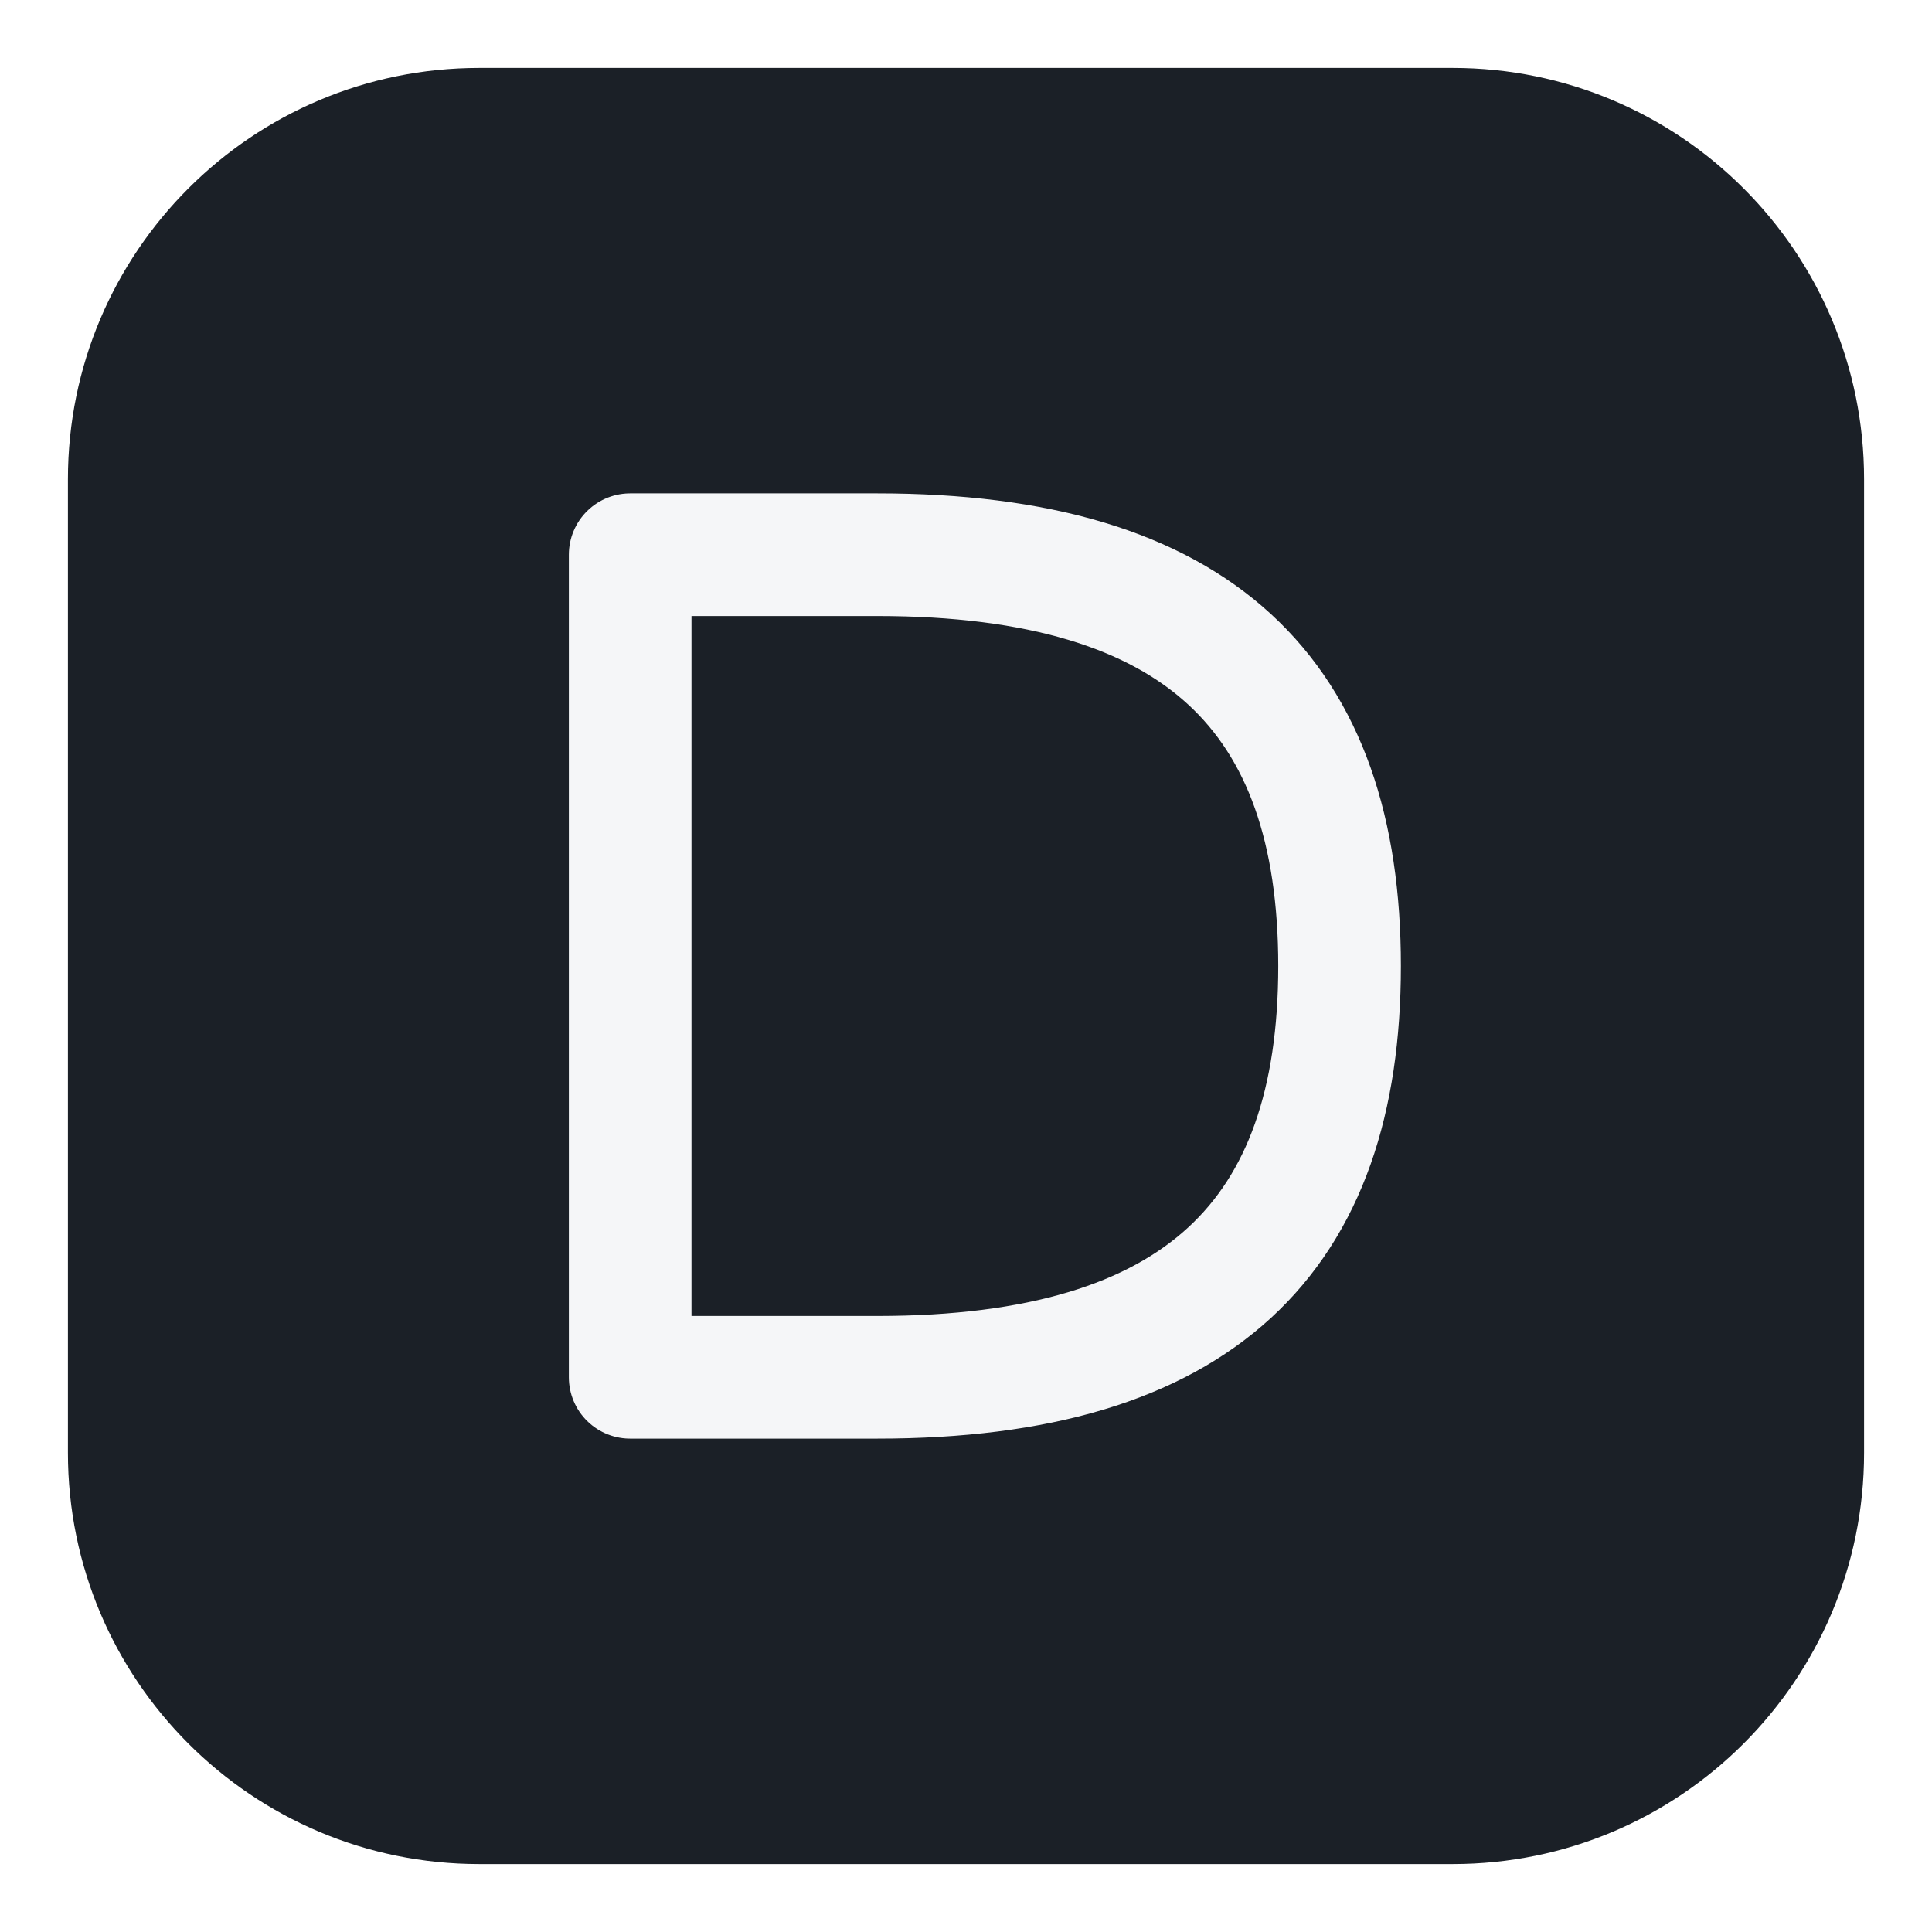
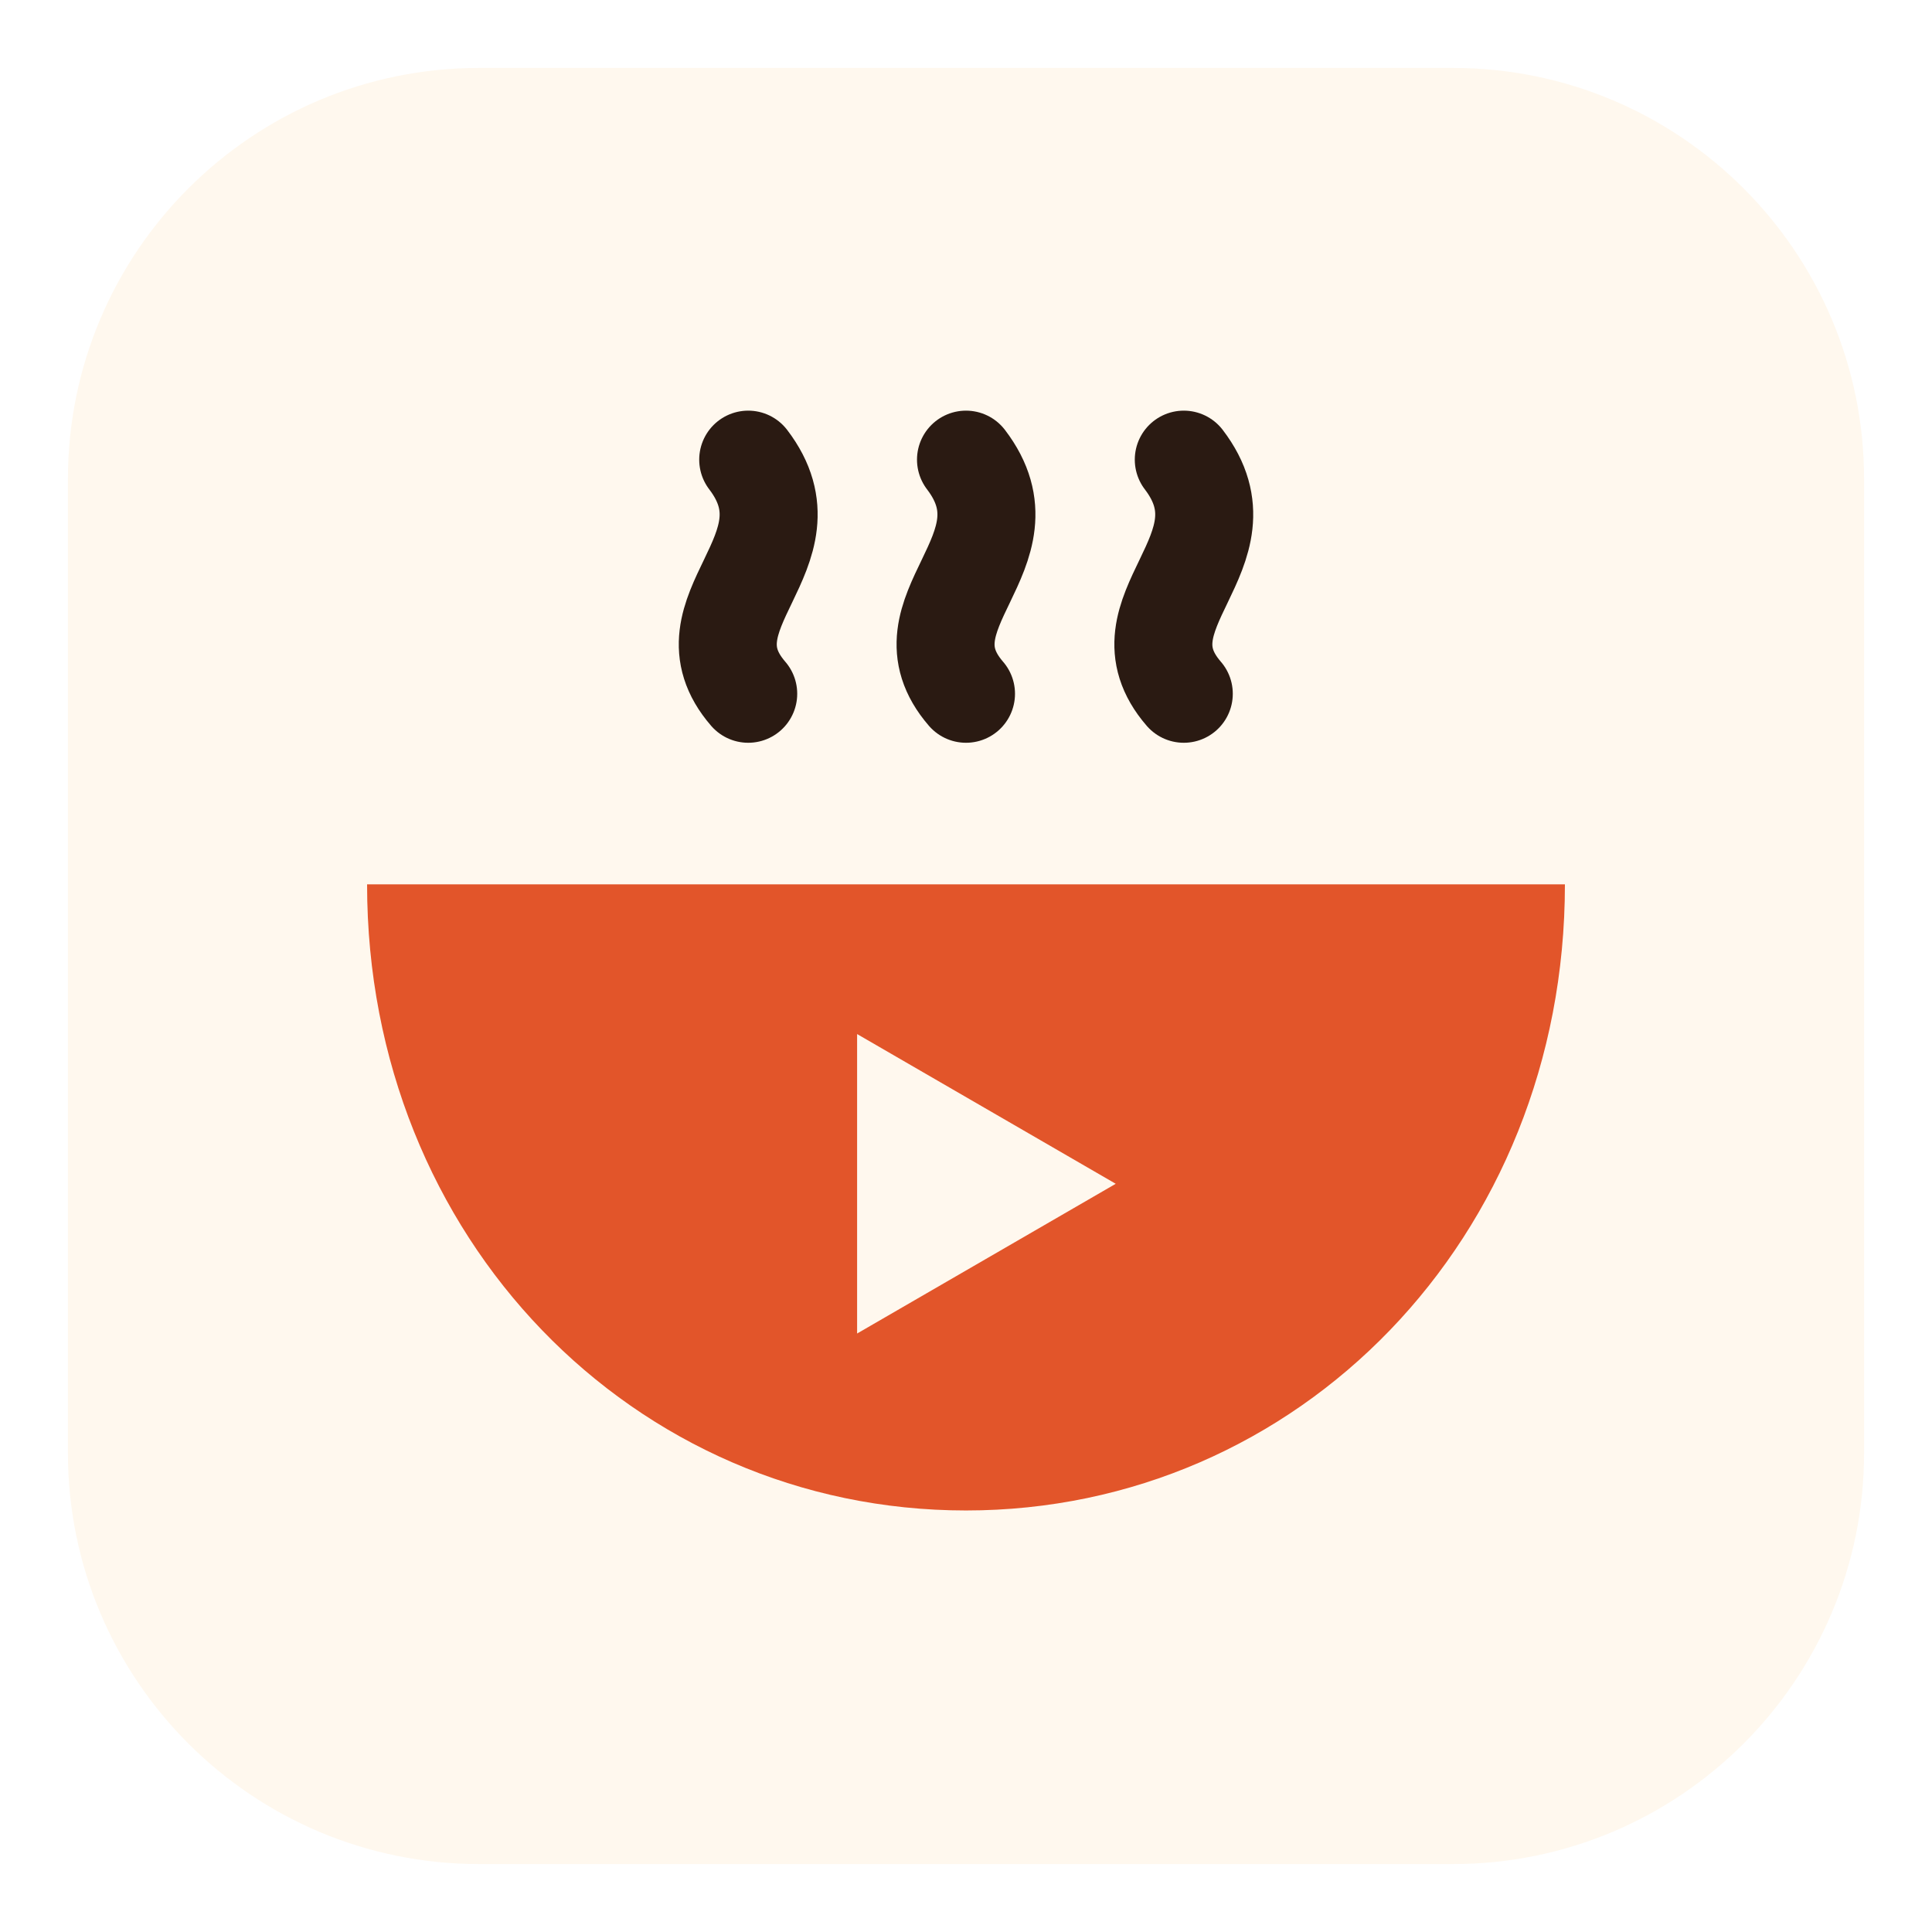
<svg xmlns="http://www.w3.org/2000/svg" width="1024" height="1024" viewBox="0 0 1024 1024">
-   <rect x="36" y="36" width="952" height="952" rx="218" fill="#1b2027" />
-   <path d="M334 294H465C636 294 710 369 710 512S636 730 465 730H334V294Z" fill="none" stroke="#f5f6f8" stroke-width="65" stroke-linejoin="round" />
+   <rect x="36" y="36" width="952" height="952" rx="218" fill="#FFF8EE" />
+   <g transform="translate(512 512) scale(14.429) translate(-32 -33)">
+     <path d="M10 30h44c0 13-9.8 23-22 23S10 43 10 30z" fill="#E2552A" />
+     <path d="M28 35.5l9.5 5.5-9.5 5.5z" fill="#FFF8EE" />
+     <g fill="none" stroke="#2A1A12" stroke-width="3.6" stroke-linecap="round">
+       <path d="M24 23c-2.6-3 2.6-5.2 0-8.6" />
+       <path d="M32 23c-2.6-3 2.6-5.2 0-8.6" />
+       <path d="M40 23c-2.6-3 2.6-5.2 0-8.6" />
+     </g>
+   </g>
</svg>
